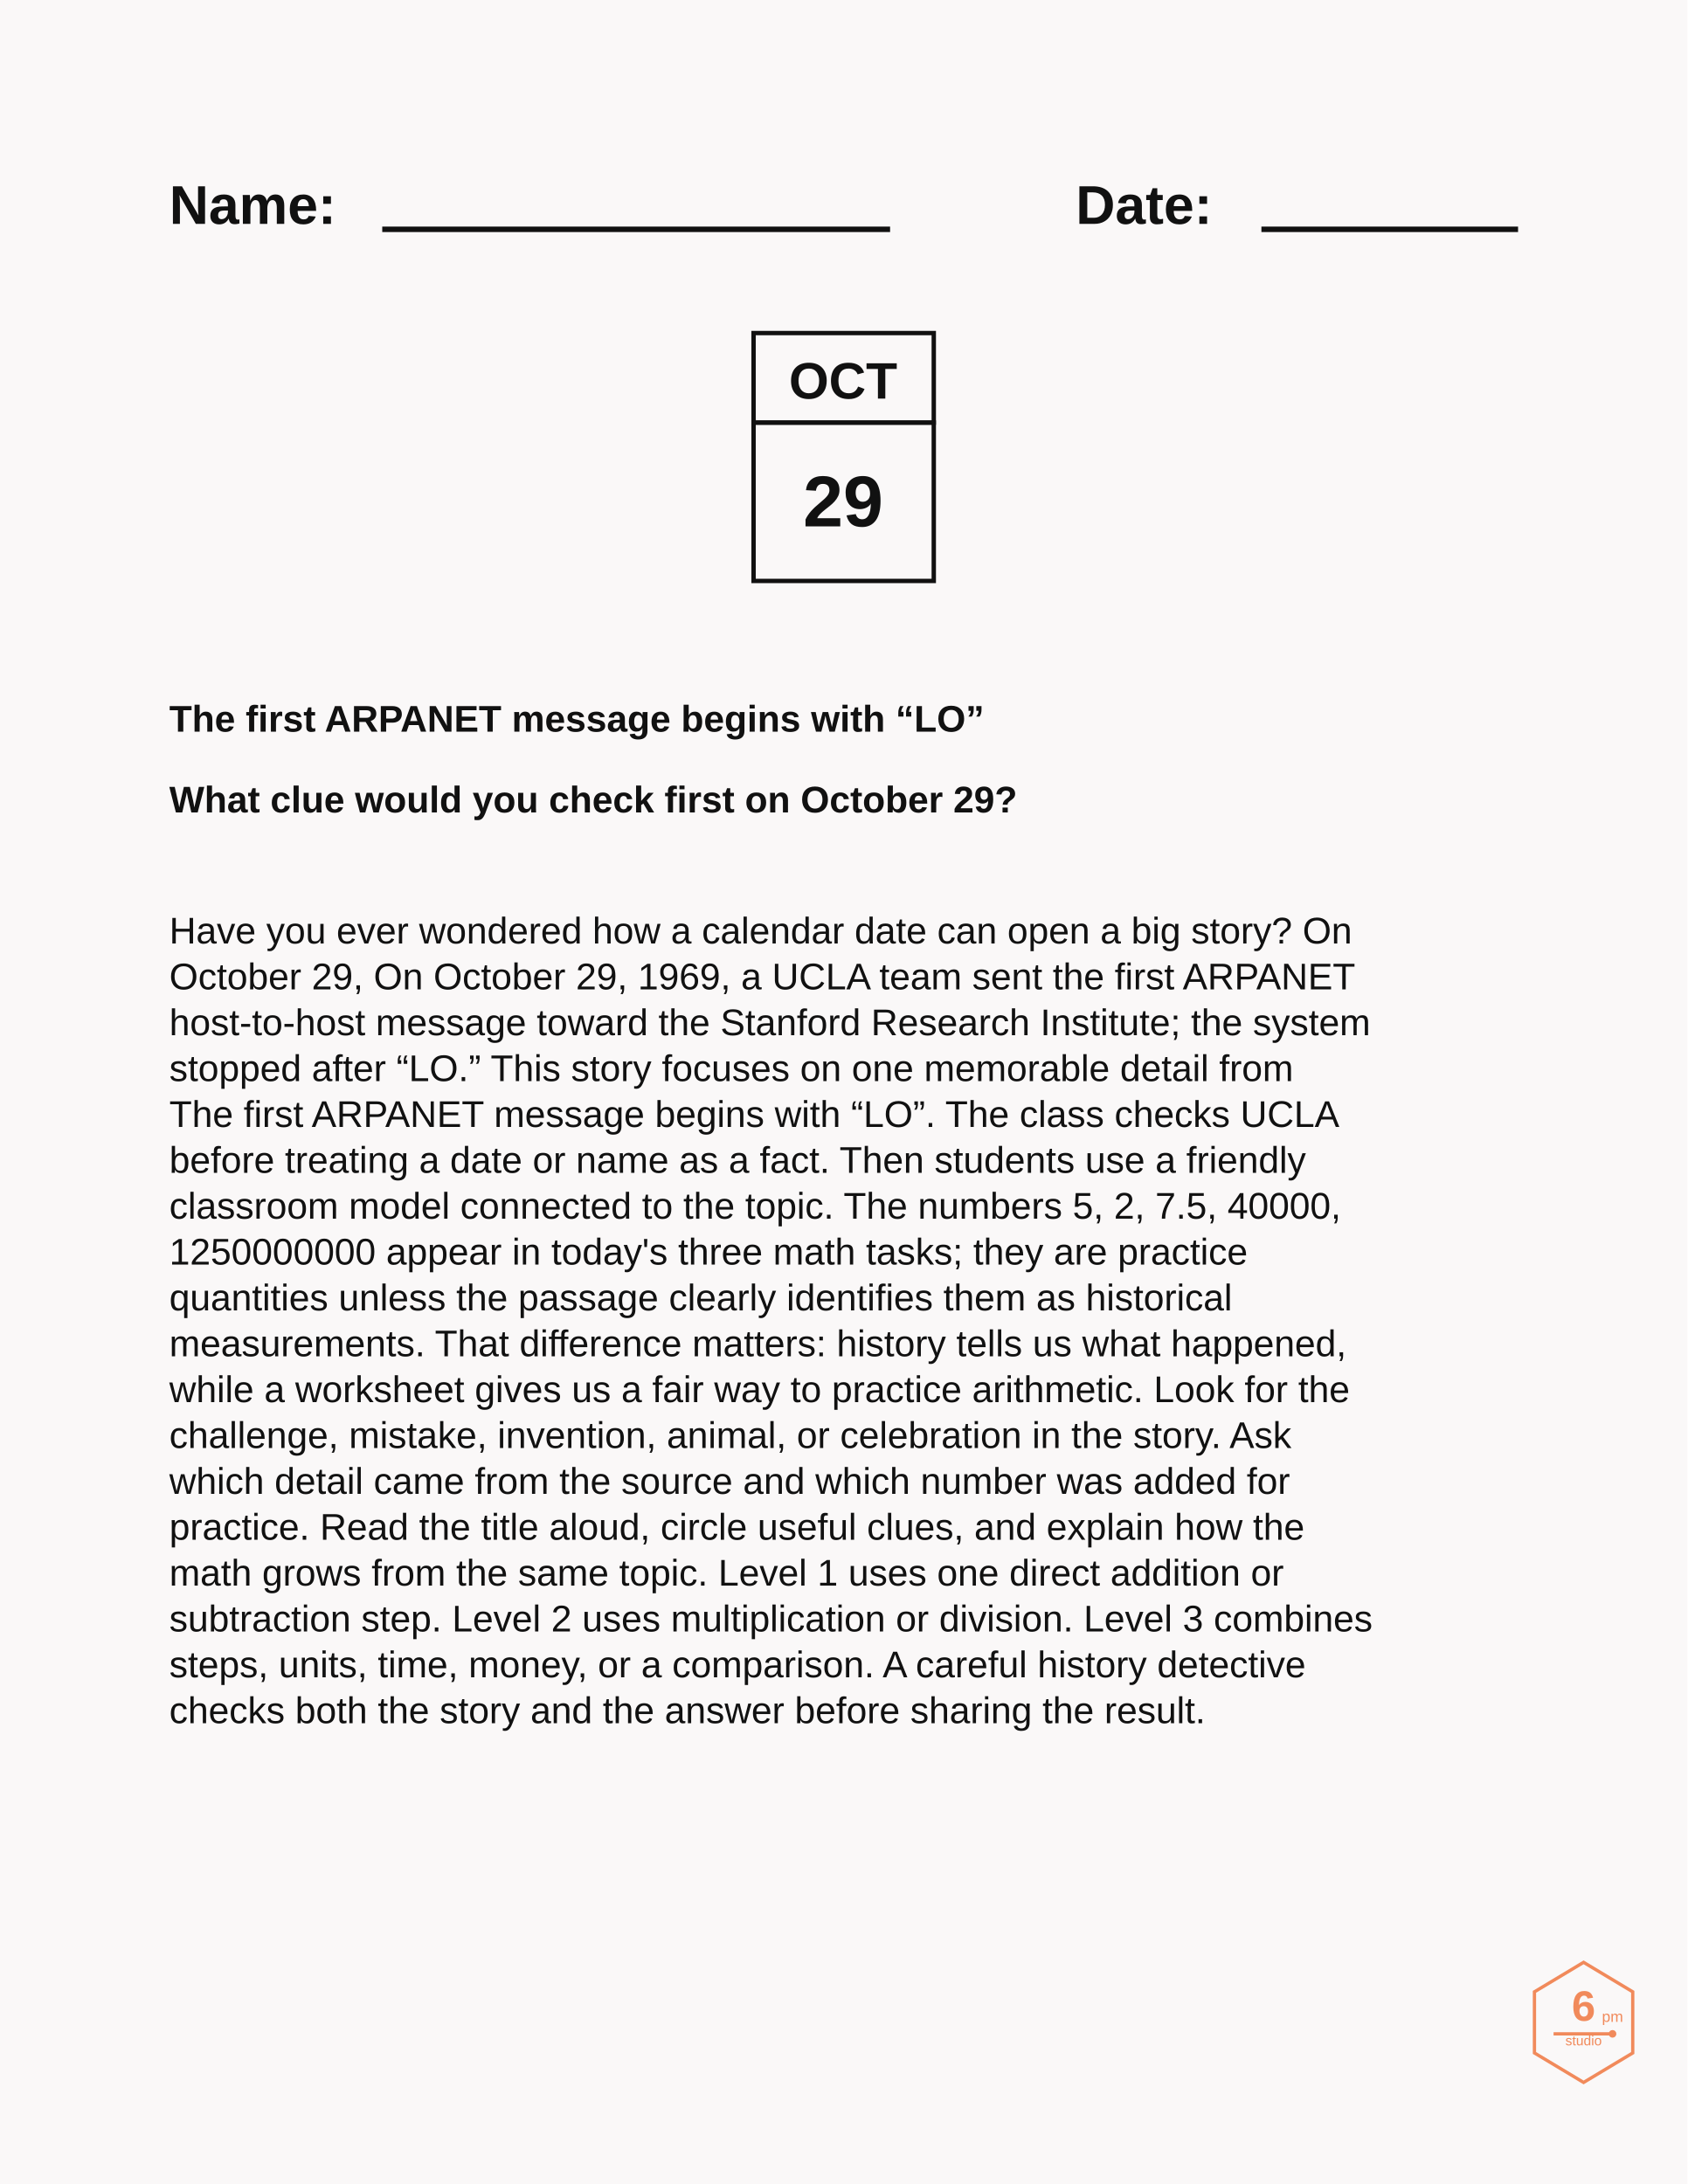
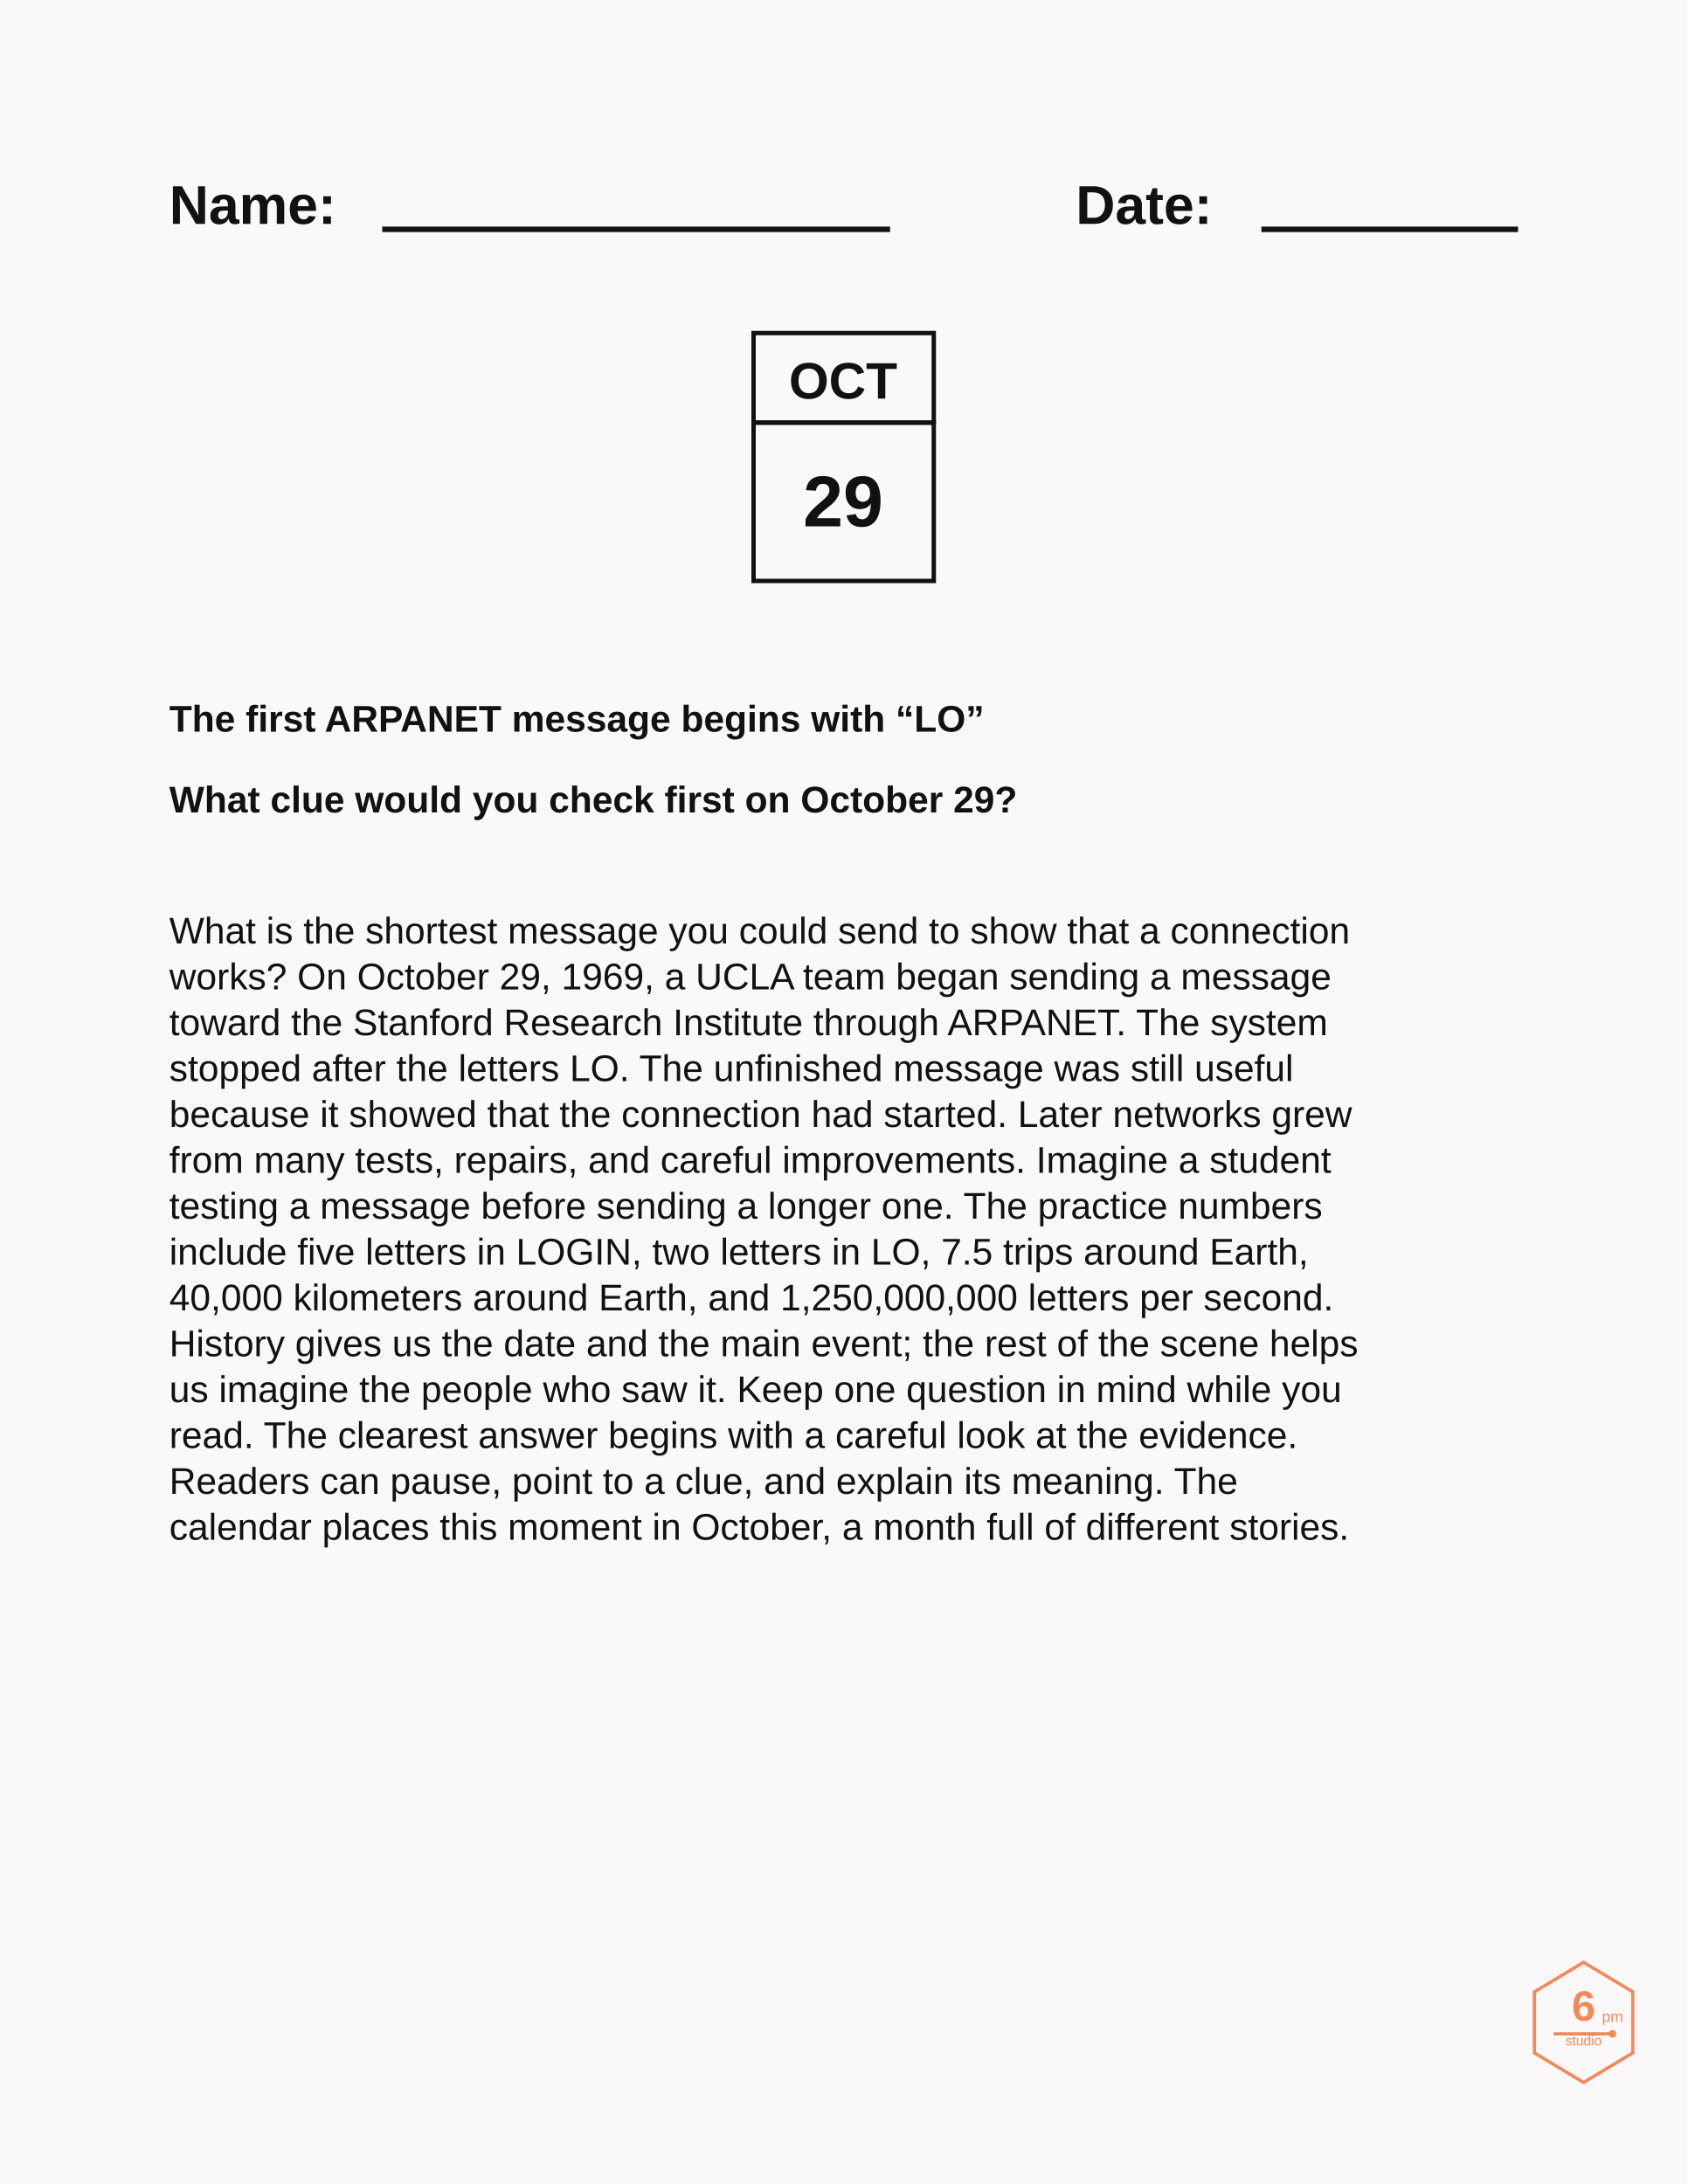
<svg xmlns="http://www.w3.org/2000/svg" width="1545" height="2000" viewBox="0 0 1545 2000" data-template-variant="reading-passage" data-template-version="1.0.0">
  <rect width="1545" height="2000" fill="#faf8f8" />
  <g fill="#111" font-family="Arial, Helvetica, sans-serif">
    <text x="155" y="205" font-size="50" font-weight="700">Name:</text>
    <line x1="350" y1="210" x2="815" y2="210" stroke="#111" stroke-width="5" />
    <text x="985" y="205" font-size="50" font-weight="700">Date:</text>
    <line x1="1155" y1="210" x2="1390" y2="210" stroke="#111" stroke-width="5" />
  </g>
  <g stroke="#111" fill="none" stroke-width="4">
    <rect x="690" y="305" width="165" height="82" />
    <rect x="690" y="387" width="165" height="145" />
  </g>
  <g fill="#111" text-anchor="middle" font-family="Arial, Helvetica, sans-serif">
    <text x="772" y="365" font-size="47" font-weight="700">OCT</text>
    <text x="772" y="482" font-size="66" font-weight="700">29</text>
  </g>
  <g fill="#111" font-family="Arial, Helvetica, sans-serif">
    <g data-content="article" data-x="155" data-width="1235" data-max-characters="72">
      <text data-content="article" x="155" y="670" font-size="34" font-weight="700">The first ARPANET message begins with “LO”</text>
      <text data-content="article" x="155" y="744" font-size="34" font-weight="600">What clue would you check first on October 29?</text>
-       <text data-content="body" x="155" y="864" font-size="34">Have you ever wondered how a calendar date can open a big story? On</text>
-       <text data-content="body" x="155" y="906" font-size="34">October 29, On October 29, 1969, a UCLA team sent the first ARPANET</text>
-       <text data-content="body" x="155" y="948" font-size="34">host-to-host message toward the Stanford Research Institute; the system</text>
-       <text data-content="body" x="155" y="990" font-size="34">stopped after “LO.” This story focuses on one memorable detail from</text>
-       <text data-content="body" x="155" y="1032" font-size="34">The first ARPANET message begins with “LO”. The class checks UCLA</text>
-       <text data-content="body" x="155" y="1074" font-size="34">before treating a date or name as a fact. Then students use a friendly</text>
-       <text data-content="body" x="155" y="1116" font-size="34">classroom model connected to the topic. The numbers 5, 2, 7.5, 40000,</text>
-       <text data-content="body" x="155" y="1158" font-size="34">1250000000 appear in today's three math tasks; they are practice</text>
-       <text data-content="body" x="155" y="1200" font-size="34">quantities unless the passage clearly identifies them as historical</text>
-       <text data-content="body" x="155" y="1242" font-size="34">measurements. That difference matters: history tells us what happened,</text>
-       <text data-content="body" x="155" y="1284" font-size="34">while a worksheet gives us a fair way to practice arithmetic. Look for the</text>
-       <text data-content="body" x="155" y="1326" font-size="34">challenge, mistake, invention, animal, or celebration in the story. Ask</text>
-       <text data-content="body" x="155" y="1368" font-size="34">which detail came from the source and which number was added for</text>
-       <text data-content="body" x="155" y="1410" font-size="34">practice. Read the title aloud, circle useful clues, and explain how the</text>
-       <text data-content="body" x="155" y="1452" font-size="34">math grows from the same topic. Level 1 uses one direct addition or</text>
-       <text data-content="body" x="155" y="1494" font-size="34">subtraction step. Level 2 uses multiplication or division. Level 3 combines</text>
-       <text data-content="body" x="155" y="1536" font-size="34">steps, units, time, money, or a comparison. A careful history detective</text>
-       <text data-content="body" x="155" y="1578" font-size="34">checks both the story and the answer before sharing the result.</text>
+       <text data-content="body" x="155" y="864" font-size="34">What is the shortest message you could send to show that a connection</text>
+       <text data-content="body" x="155" y="906" font-size="34">works? On October 29, 1969, a UCLA team began sending a message</text>
+       <text data-content="body" x="155" y="948" font-size="34">toward the Stanford Research Institute through ARPANET. The system</text>
+       <text data-content="body" x="155" y="990" font-size="34">stopped after the letters LO. The unfinished message was still useful</text>
+       <text data-content="body" x="155" y="1032" font-size="34">because it showed that the connection had started. Later networks grew</text>
+       <text data-content="body" x="155" y="1074" font-size="34">from many tests, repairs, and careful improvements. Imagine a student</text>
+       <text data-content="body" x="155" y="1116" font-size="34">testing a message before sending a longer one. The practice numbers</text>
+       <text data-content="body" x="155" y="1158" font-size="34">include five letters in LOGIN, two letters in LO, 7.5 trips around Earth,</text>
+       <text data-content="body" x="155" y="1200" font-size="34">40,000 kilometers around Earth, and 1,250,000,000 letters per second.</text>
+       <text data-content="body" x="155" y="1242" font-size="34">History gives us the date and the main event; the rest of the scene helps</text>
+       <text data-content="body" x="155" y="1284" font-size="34">us imagine the people who saw it. Keep one question in mind while you</text>
+       <text data-content="body" x="155" y="1326" font-size="34">read. The clearest answer begins with a careful look at the evidence.</text>
+       <text data-content="body" x="155" y="1368" font-size="34">Readers can pause, point to a clue, and explain its meaning. The</text>
+       <text data-content="body" x="155" y="1410" font-size="34">calendar places this moment in October, a month full of different stories.</text>
    </g>
  </g>
  <g transform="translate(1495 1876) scale(0.5) translate(-1495 -1876)">
    <g transform="translate(1305 1710)" fill="none" stroke="#f18a5b" stroke-width="6">
      <path d="M100 8 190 62v112l-90 54-90-54V62Z" />
      <path d="M45 139h110" />
      <circle cx="153" cy="139" r="4" fill="#f18a5b" />
    </g>
    <text x="1405" y="1825" fill="#f18a5b" text-anchor="middle" font-family="Arial, Helvetica, sans-serif" font-size="78" font-weight="700">6</text>
    <text x="1458" y="1827" fill="#f18a5b" text-anchor="middle" font-family="Arial, Helvetica, sans-serif" font-size="28">pm</text>
    <text x="1405" y="1870" fill="#f18a5b" text-anchor="middle" font-family="Arial, Helvetica, sans-serif" font-size="25">studio</text>
  </g>
</svg>
